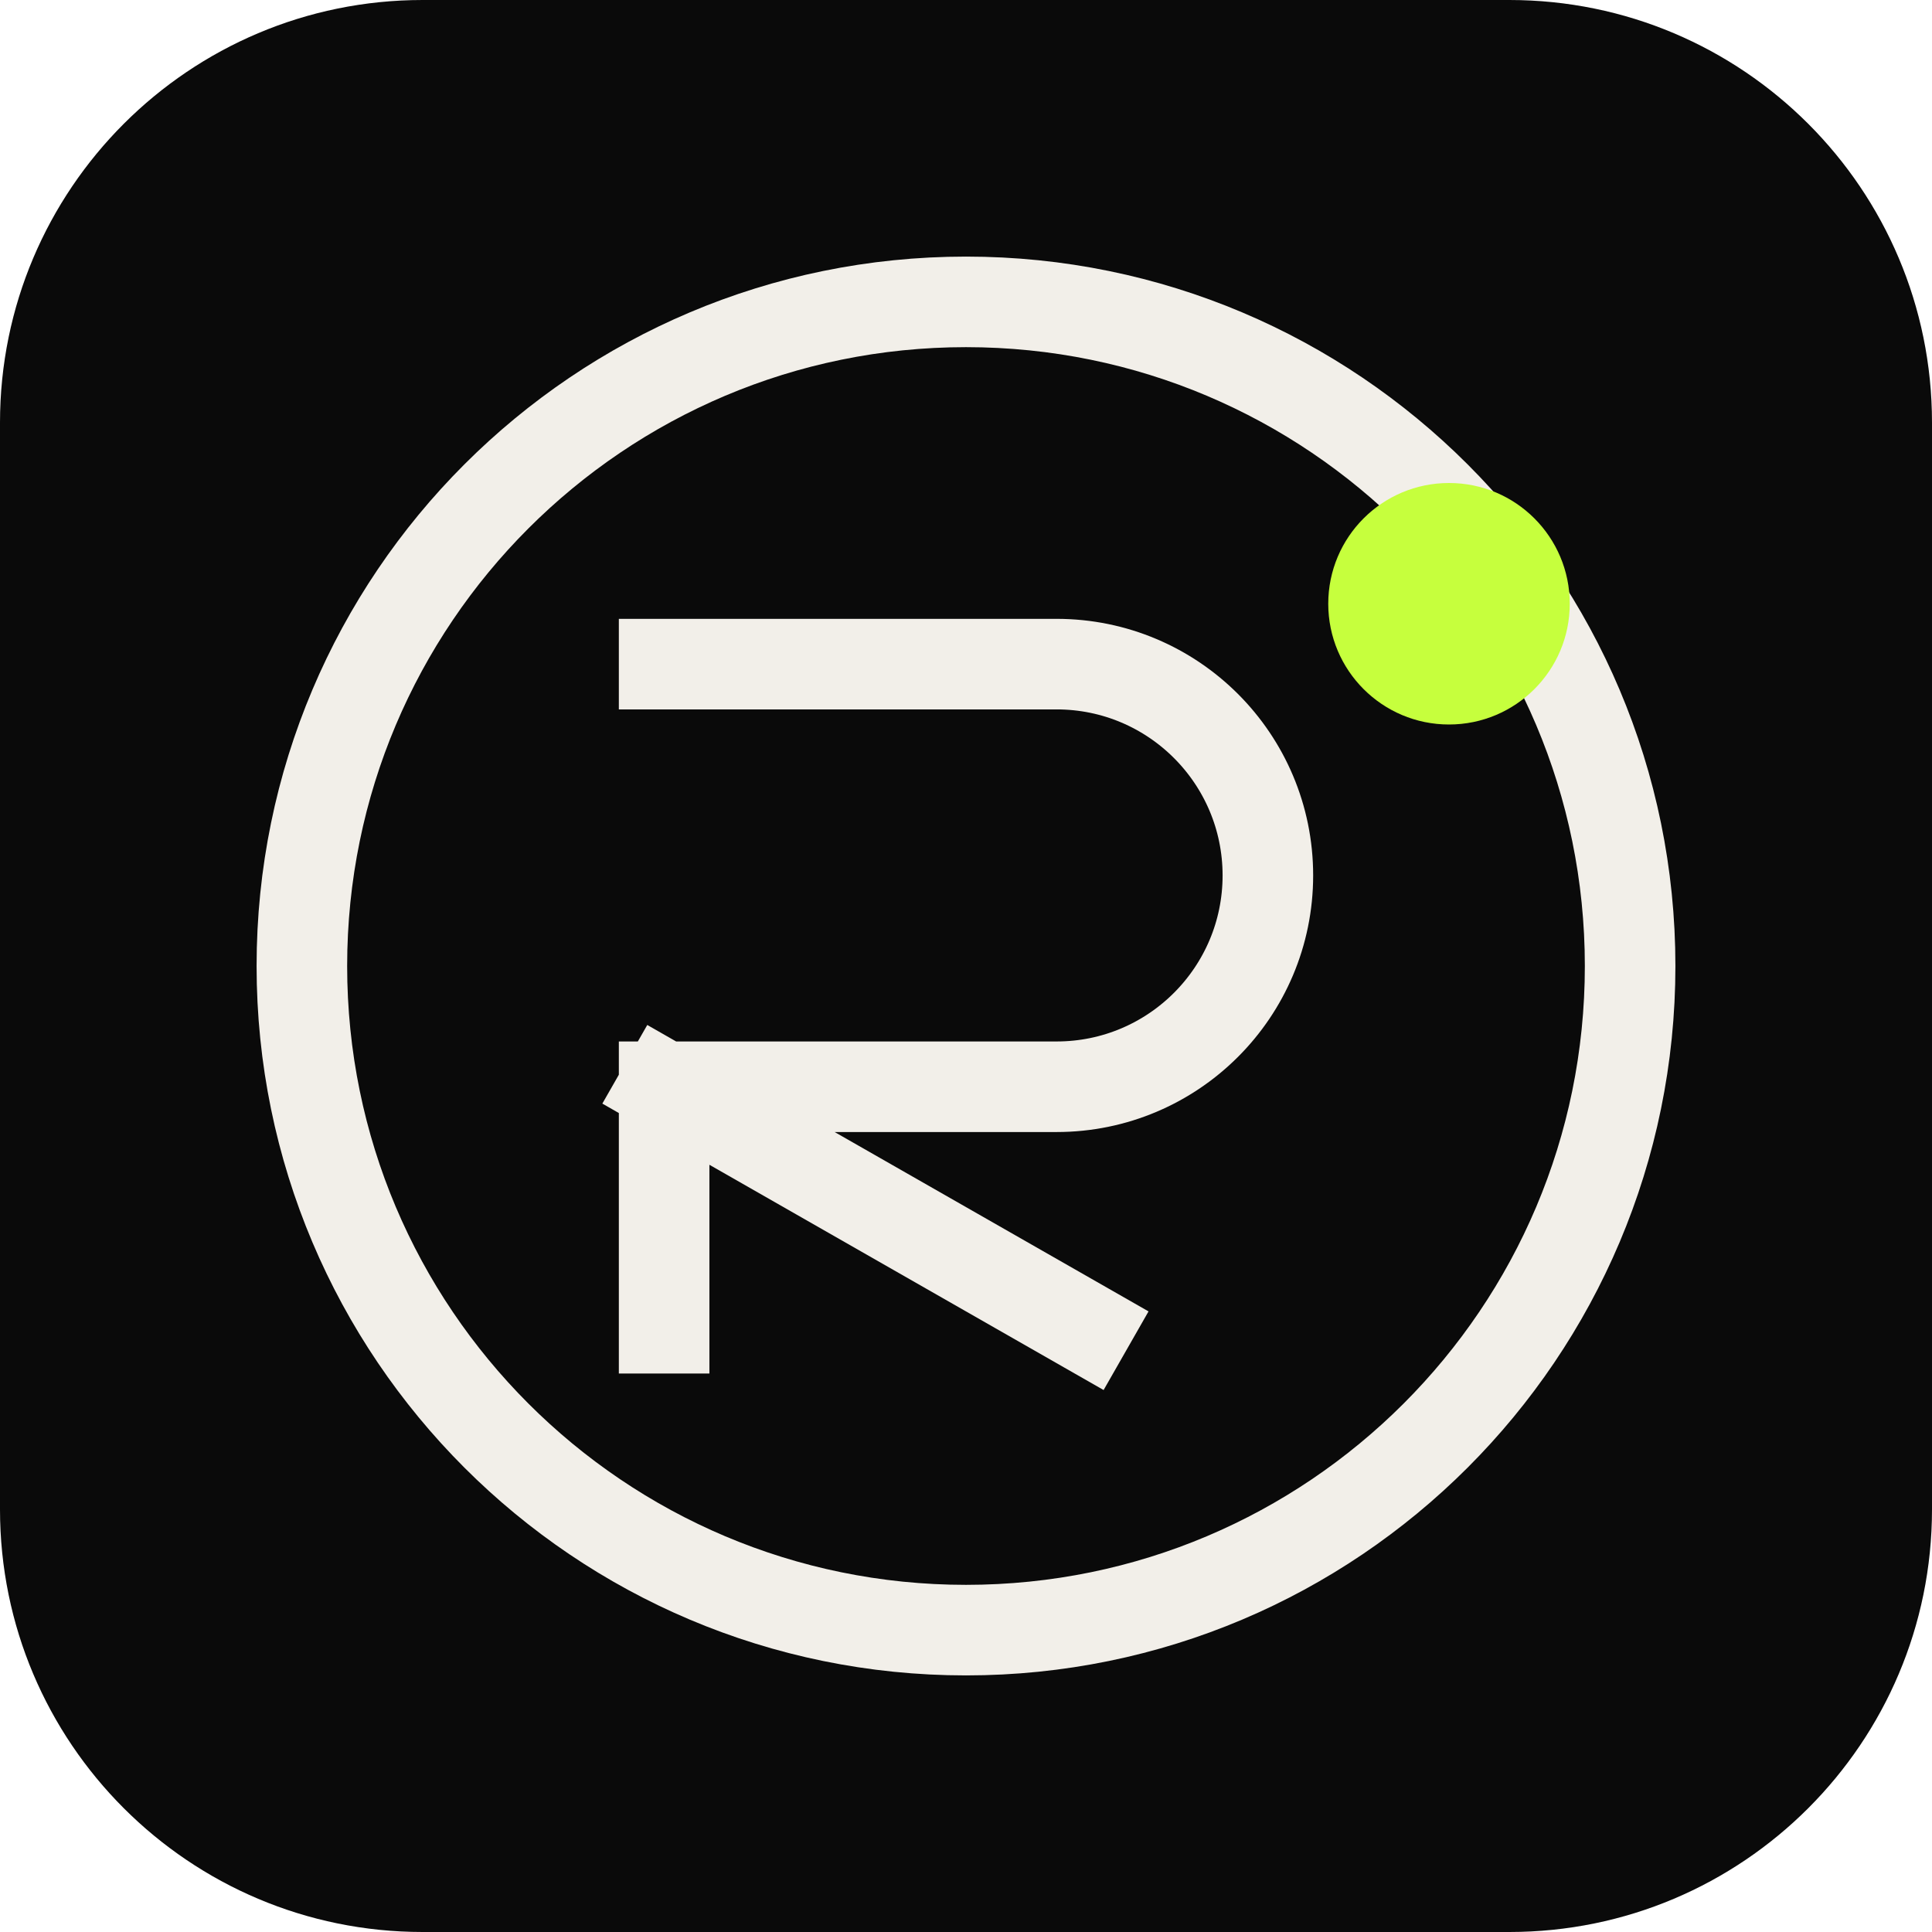
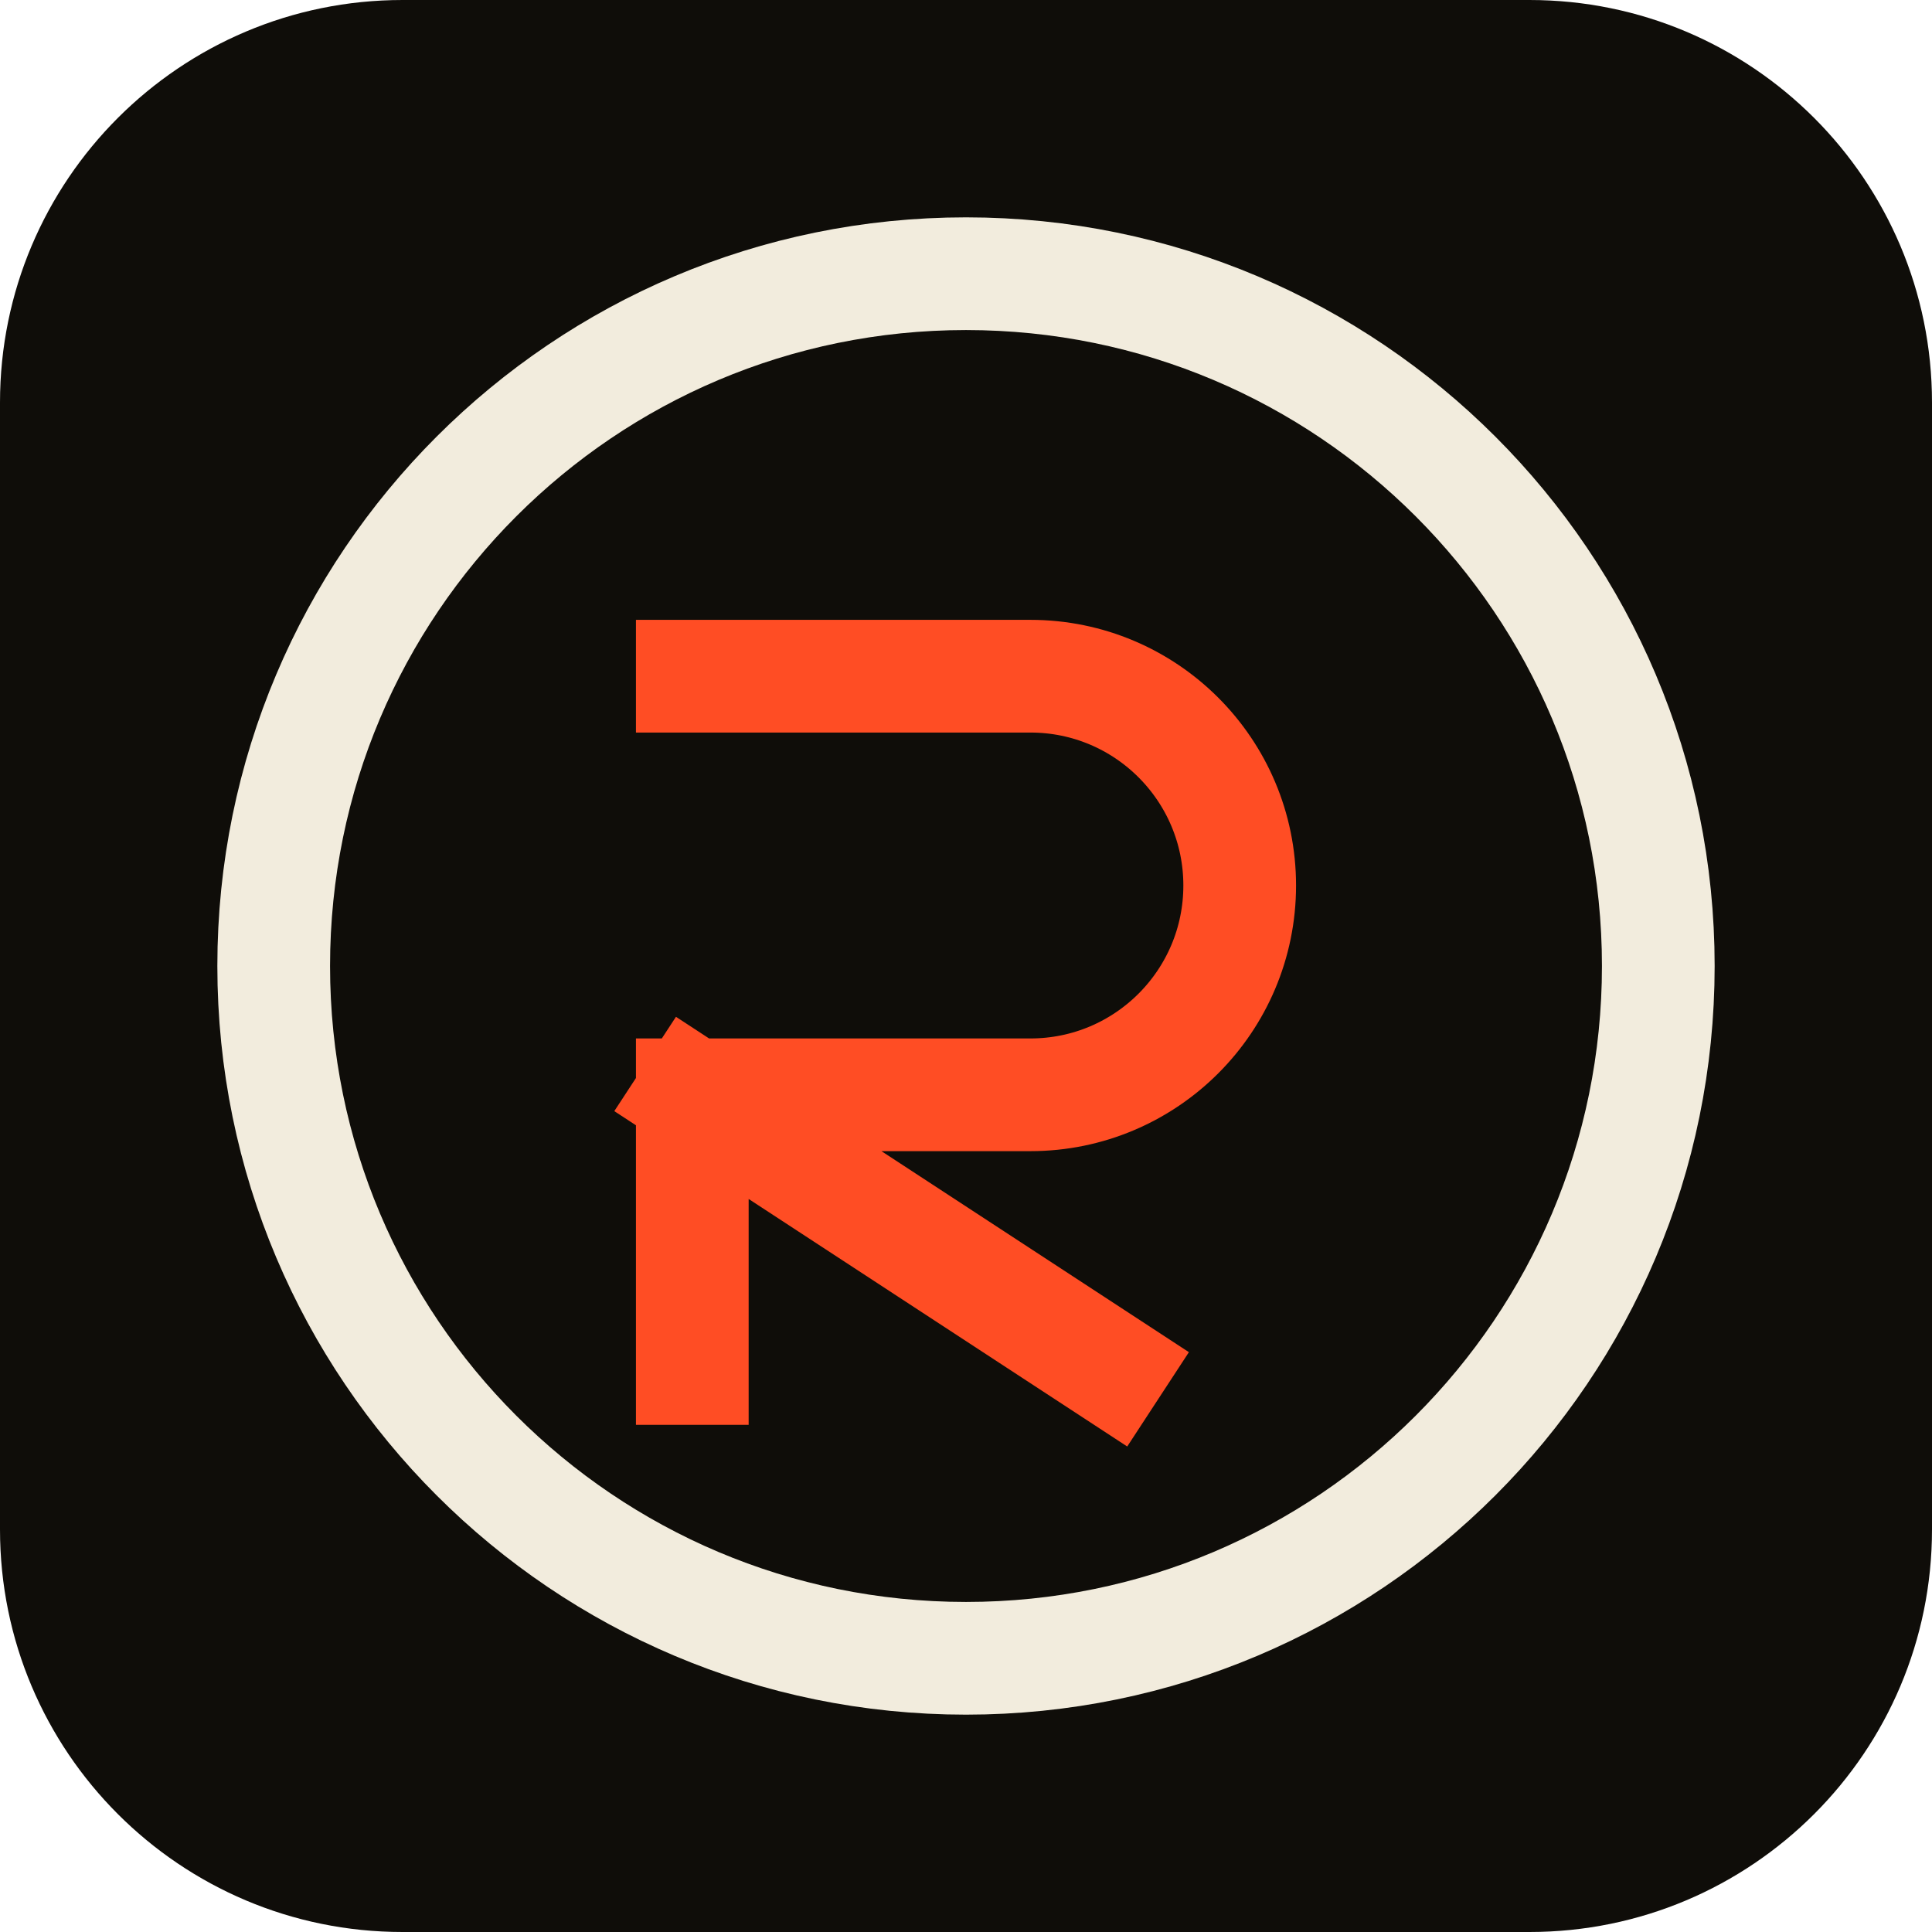
- <svg xmlns="http://www.w3.org/2000/svg" viewBox="0 0 64 64">
-   <rect width="64" height="64" fill="#0A0A0A" rx="14" />
-   <circle cx="32" cy="32" r="22" fill="none" stroke="#F2EFE9" stroke-width="3" />
-   <path d="M22 22h13a7 7 0 0 1 0 14H22m0 0v8m0-8 14 8" stroke="#F2EFE9" stroke-width="3" stroke-linecap="square" fill="none" />
-   <circle cx="48" cy="20" r="4" fill="#C6FF3D" />
+ <svg xmlns="http://www.w3.org/2000/svg" viewBox="0 0 24 24">
+   <rect width="24" height="24" rx="5" fill="#0F0D09" />
+   <circle cx="12" cy="12" r="8.6" stroke="#F2ECDD" stroke-width="1.4" fill="none" />
+   <path d="M8.6 8.4h4.2a2.6 2.6 0 0 1 0 5.2H8.6m0 0v3.4m0-3.4 5.2 3.4" stroke="#FF4D24" stroke-width="1.4" stroke-linecap="square" fill="none" />
</svg>
